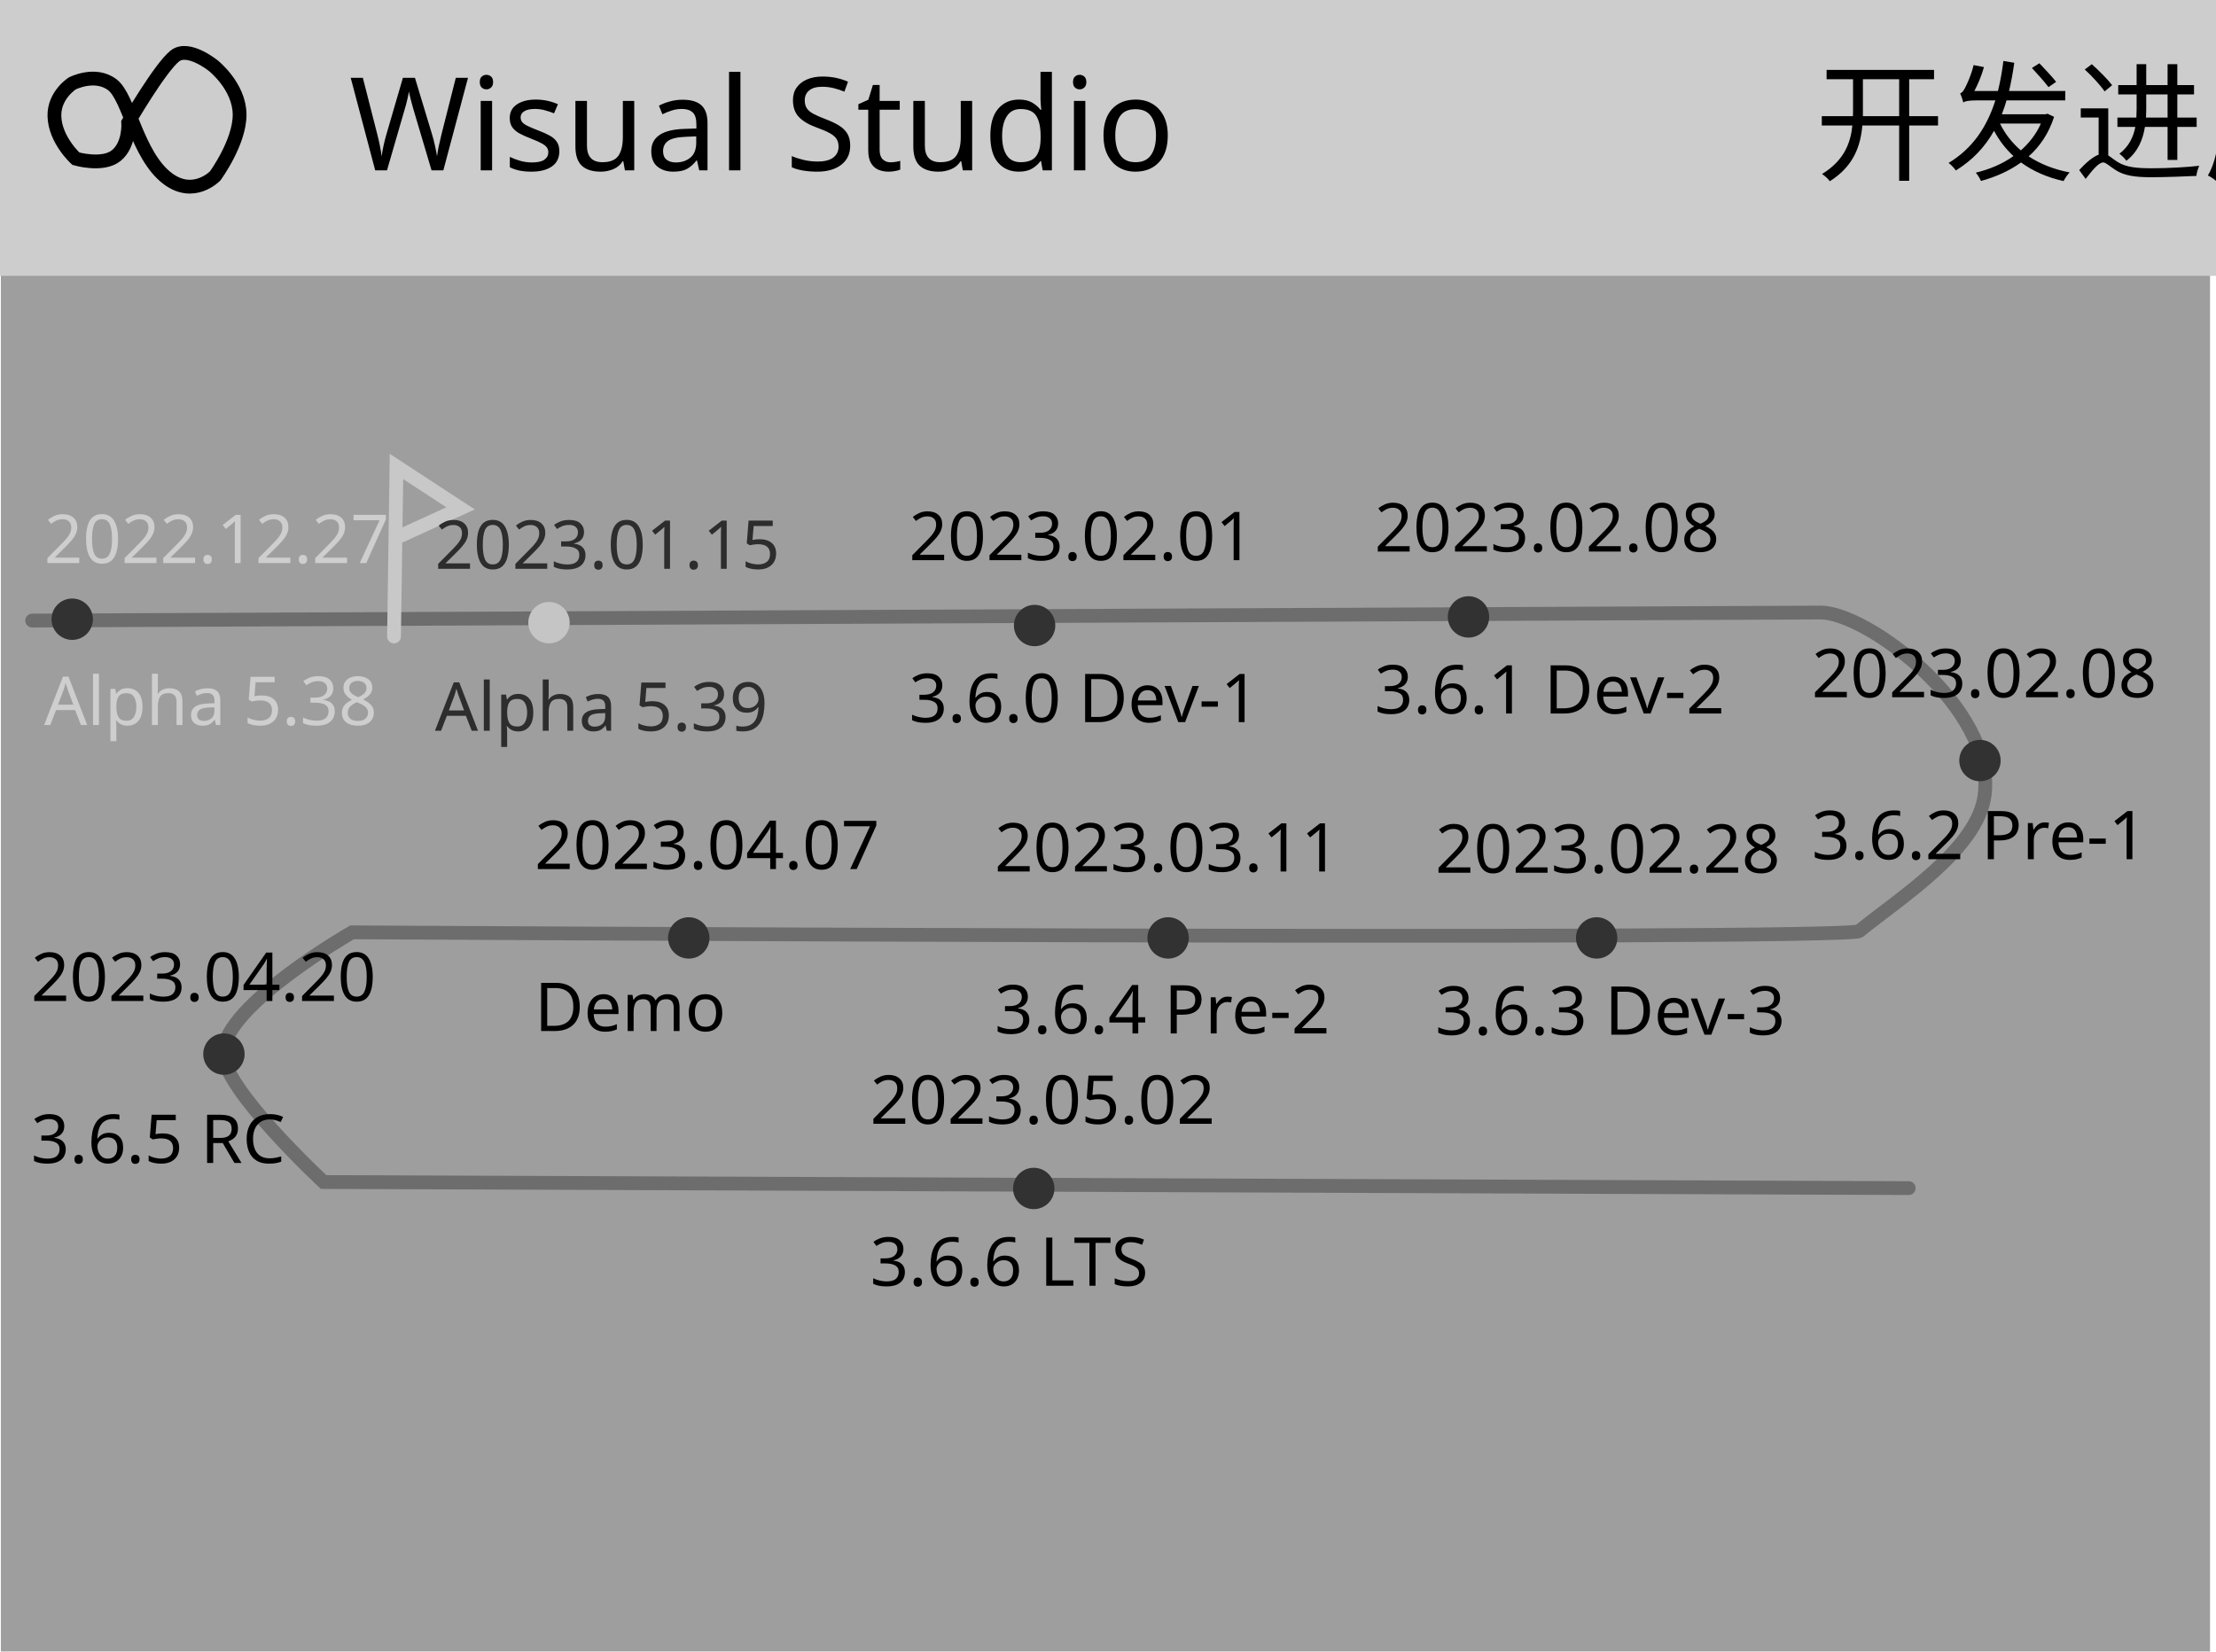
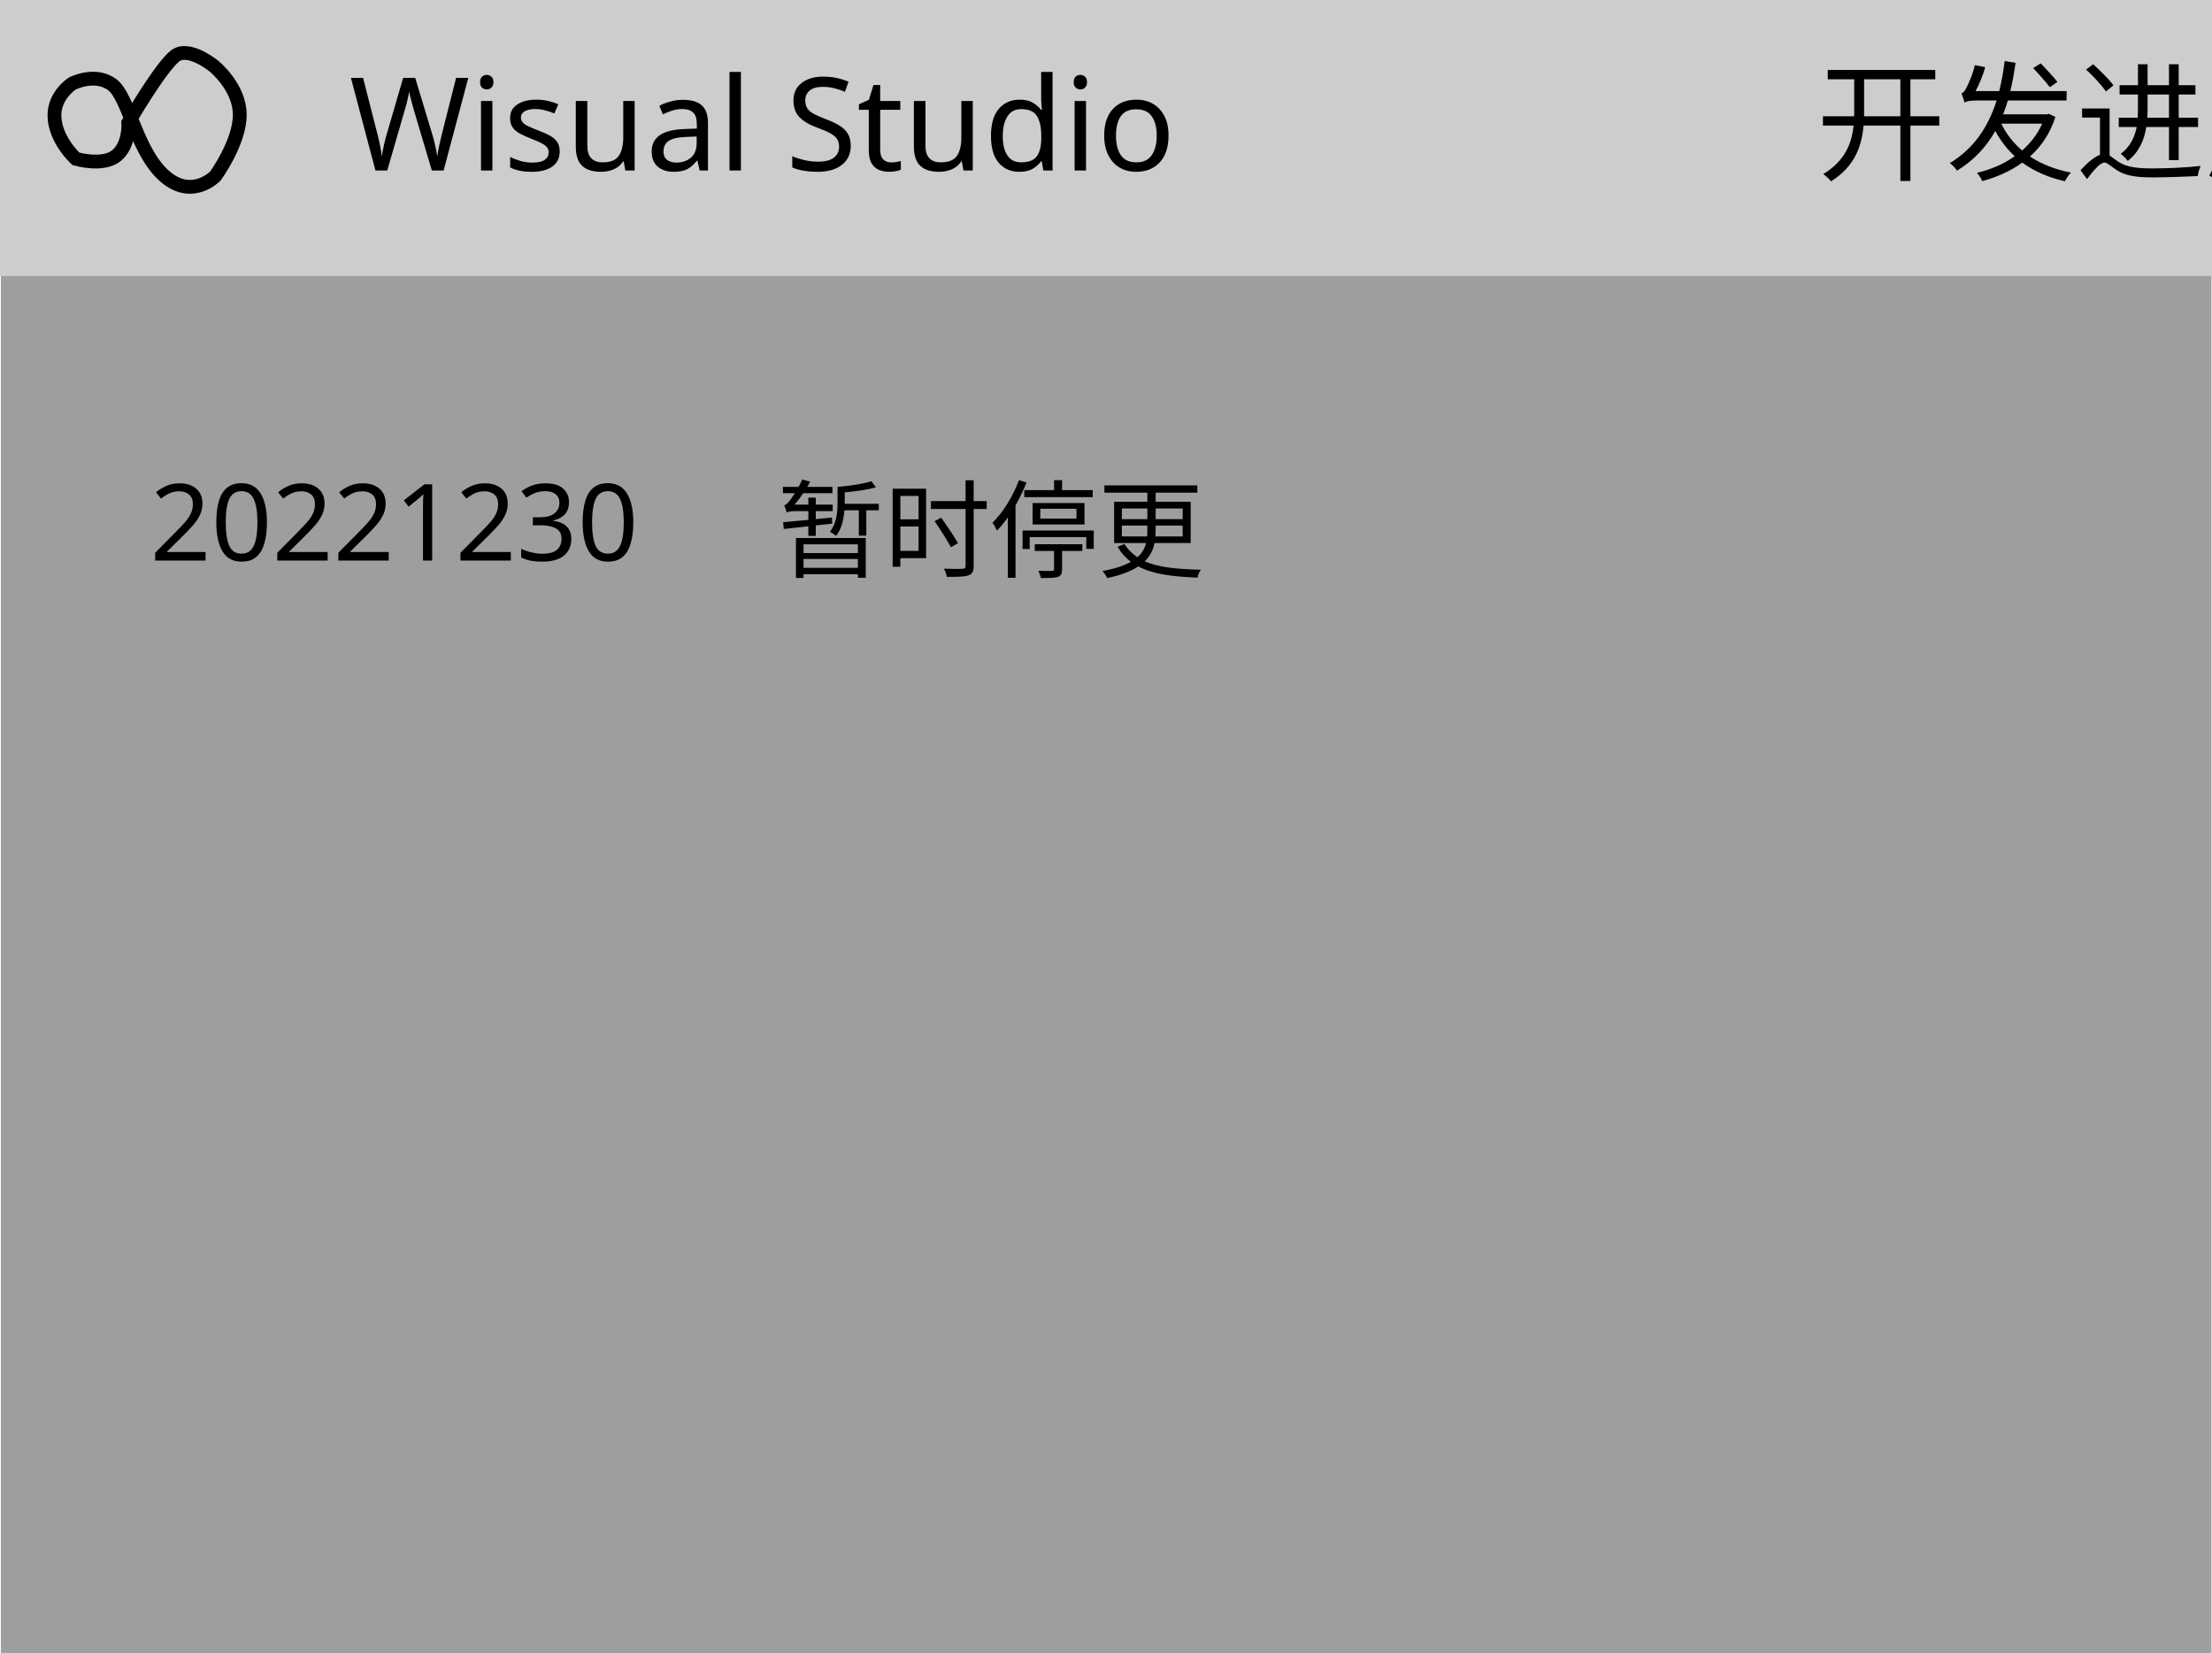
- <svg xmlns="http://www.w3.org/2000/svg" version="1.1" width="482" height="359.264" viewBox="0,0,482,359.264">
+ <svg xmlns="http://www.w3.org/2000/svg" version="1.1" width="480.824" height="359.264" viewBox="0,0,480.824,359.264">
  <g transform="translate(0.44531,0.05989)">
    <g data-paper-data="{&quot;isPaintingLayer&quot;:true}" fill-rule="nonzero" stroke-linejoin="miter" stroke-miterlimit="10" stroke-dasharray="" stroke-dashoffset="0" style="mix-blend-mode: normal">
      <path d="M-0.258,359.204v-358.408h480.517v358.408z" fill="#9e9e9e" stroke="none" stroke-width="0" stroke-linecap="butt" />
-       <path d="M-0.445,59.94v-60h482v60z" fill="#cdcdcd" stroke="none" stroke-width="0" stroke-linecap="butt" />
+       <path d="M-0.445,59.94v-60h480.824v60z" fill="#cdcdcd" stroke="none" stroke-width="0" stroke-linecap="butt" />
      <text transform="translate(2.19235,36.99673) scale(0.70479,0.70479)" font-size="40" xml:space="preserve" fill="#000000" fill-rule="nonzero" stroke="none" stroke-width="1" stroke-linecap="butt" stroke-linejoin="miter" stroke-miterlimit="10" stroke-dasharray="" stroke-dashoffset="0" font-family="Source Han Sans" font-weight="normal" text-anchor="start" style="mix-blend-mode: normal">
        <tspan x="0" dy="0">          Wisual Studio                   开发进度</tspan>
      </text>
      <path d="M15.284,18.084c0,0 -4.014,2.524 -3.893,7.129c0.136,5.169 4.67,9.254 4.67,9.254c0,0 5.822,1.689 8.761,-0.667c2.976,-2.385 2.628,-7.201 2.628,-7.201c0,0 6.9,-11.886 10.12,-14.467c2.939,-2.356 8.433,2.138 8.433,2.138c0,0 5.594,4.449 5.669,10.515c0.075,6.066 -5.316,13.424 -5.316,13.424c0,0 -4.686,4.893 -10.395,0.53c-6.636,-5.071 -8.3,-17.555 -11.955,-20.348c-3.748,-2.864 -8.72,-0.308 -8.72,-0.308z" fill="none" stroke="#000000" stroke-width="3" stroke-linecap="round" />
-       <path d="M6.555,134.94c0,0 317.664,-1.428 388.997,-1.748c10.029,-0.045 38.031,20.773 35.686,39.668c-1.459,11.758 -18.467,22.441 -27.293,29.634c-2.627,2.141 -327.801,0.267 -327.801,0.267c0,0 -27.644,15.767 -28.051,26.08c-0.304,7.711 21.851,28.24 21.851,28.24l344.773,1.325" fill="none" stroke="#6d6d6d" stroke-width="3" stroke-linecap="round" />
-       <path d="M10.761,134.644c0,-2.485 2.015,-4.5 4.5,-4.5c2.485,0 4.5,2.015 4.5,4.5c0,2.485 -2.015,4.5 -4.5,4.5c-2.485,0 -4.5,-2.015 -4.5,-4.5z" fill="#323232" stroke="none" stroke-width="0.5" stroke-linecap="butt" />
-       <text transform="translate(9.15664,122.4263) scale(0.36702,0.36702)" font-size="40" xml:space="preserve" fill="#cecece" fill-rule="nonzero" stroke="none" stroke-width="1" stroke-linecap="butt" stroke-linejoin="miter" stroke-miterlimit="10" stroke-dasharray="" stroke-dashoffset="0" font-family="Source Han Sans" font-weight="normal" text-anchor="start" style="mix-blend-mode: normal">
-         <tspan x="0" dy="0">2022.12.27</tspan>
-         <tspan x="0" dy="48px"> </tspan>
-         <tspan x="0" dy="48px">Alpha 5.38</tspan>
-       </text>
-       <path d="M114.464,135.394c0,-2.485 2.015,-4.5 4.5,-4.5c2.485,0 4.5,2.015 4.5,4.5c0,2.485 -2.015,4.5 -4.5,4.5c-2.485,0 -4.5,-2.015 -4.5,-4.5z" fill="#c5c5c5" stroke="none" stroke-width="0.5" stroke-linecap="butt" />
-       <text transform="translate(197.2816,121.8013) scale(0.36702,0.36702)" font-size="40" xml:space="preserve" fill="#000000" fill-rule="nonzero" stroke="none" stroke-width="1" stroke-linecap="butt" stroke-linejoin="miter" stroke-miterlimit="10" stroke-dasharray="" stroke-dashoffset="0" font-family="Source Han Sans" font-weight="normal" text-anchor="start" style="mix-blend-mode: normal">
-         <tspan x="0" dy="0">2023.02.01</tspan>
-         <tspan x="0" dy="48px"> </tspan>
-         <tspan x="0" dy="48px">3.6.0 Dev-1</tspan>
-       </text>
-       <path d="M220.089,136.019c0,-2.485 2.015,-4.5 4.5,-4.5c2.485,0 4.5,2.015 4.5,4.5c0,2.485 -2.015,4.5 -4.5,4.5c-2.485,0 -4.5,-2.015 -4.5,-4.5z" fill="#323232" stroke="none" stroke-width="0.5" stroke-linecap="butt" />
-       <text transform="translate(298.5316,119.9263) scale(0.36702,0.36702)" font-size="40" xml:space="preserve" fill="#000000" fill-rule="nonzero" stroke="none" stroke-width="1" stroke-linecap="butt" stroke-linejoin="miter" stroke-miterlimit="10" stroke-dasharray="" stroke-dashoffset="0" font-family="Source Han Sans" font-weight="normal" text-anchor="start" style="mix-blend-mode: normal">
-         <tspan x="0" dy="0">2023.02.08</tspan>
-         <tspan x="0" dy="48px"> </tspan>
-         <tspan x="0" dy="48px">3.6.1 Dev-2</tspan>
-       </text>
-       <path d="M314.464,134.144c0,-2.485 2.015,-4.5 4.5,-4.5c2.485,0 4.5,2.015 4.5,4.5c0,2.485 -2.015,4.5 -4.5,4.5c-2.485,0 -4.5,-2.015 -4.5,-4.5z" fill="#323232" stroke="none" stroke-width="0.5" stroke-linecap="butt" />
-       <text transform="translate(393.6221,151.6231) scale(0.36702,0.36702)" font-size="40" xml:space="preserve" fill="#000000" fill-rule="nonzero" stroke="none" stroke-width="1" stroke-linecap="butt" stroke-linejoin="miter" stroke-miterlimit="10" stroke-dasharray="" stroke-dashoffset="0" font-family="Source Han Sans" font-weight="normal" text-anchor="start" style="mix-blend-mode: normal">
-         <tspan x="0" dy="0">2023.02.08</tspan>
-         <tspan x="0" dy="48px"> </tspan>
-         <tspan x="0" dy="48px">3.6.2 Pre-1</tspan>
-       </text>
-       <path d="M425.714,165.394c0,-2.485 2.015,-4.5 4.5,-4.5c2.485,0 4.5,2.015 4.5,4.5c0,2.485 -2.015,4.5 -4.5,4.5c-2.485,0 -4.5,-2.015 -4.5,-4.5z" fill="#323232" stroke="none" stroke-width="0.5" stroke-linecap="butt" />
-       <text transform="translate(311.7342,189.7985) scale(0.36702,0.36702)" font-size="40" xml:space="preserve" fill="#000000" fill-rule="nonzero" stroke="none" stroke-width="1" stroke-linecap="butt" stroke-linejoin="miter" stroke-miterlimit="10" stroke-dasharray="" stroke-dashoffset="0" font-family="Source Han Sans" font-weight="normal" text-anchor="start" style="mix-blend-mode: normal">
-         <tspan x="0" dy="0">2023.02.28</tspan>
-         <tspan x="0" dy="48px"> </tspan>
-         <tspan x="0" dy="48px">3.6.3 Dev-3</tspan>
-       </text>
-       <text transform="translate(215.889,189.5299) scale(0.36702,0.36702)" font-size="40" xml:space="preserve" fill="#000000" fill-rule="nonzero" stroke="none" stroke-width="1" stroke-linecap="butt" stroke-linejoin="miter" stroke-miterlimit="10" stroke-dasharray="" stroke-dashoffset="0" font-family="Source Han Sans" font-weight="normal" text-anchor="start" style="mix-blend-mode: normal">
-         <tspan x="0" dy="0">2023.03.11</tspan>
-         <tspan x="0" dy="48px"> </tspan>
-         <tspan x="0" dy="48px">3.6.4 Pre-2</tspan>
-       </text>
-       <text transform="translate(115.8338,189.0007) scale(0.36702,0.36702)" font-size="40" xml:space="preserve" fill="#000000" fill-rule="nonzero" stroke="none" stroke-width="1" stroke-linecap="butt" stroke-linejoin="miter" stroke-miterlimit="10" stroke-dasharray="" stroke-dashoffset="0" font-family="Source Han Sans" font-weight="normal" text-anchor="start" style="mix-blend-mode: normal">
-         <tspan x="0" dy="0">2023.04.07</tspan>
-         <tspan x="0" dy="48px"> </tspan>
-         <tspan x="0" dy="48px">Demo</tspan>
-       </text>
-       <text transform="translate(6.2998,217.6974) scale(0.36702,0.36702)" font-size="40" xml:space="preserve" fill="#000000" fill-rule="nonzero" stroke="none" stroke-width="1" stroke-linecap="butt" stroke-linejoin="miter" stroke-miterlimit="10" stroke-dasharray="" stroke-dashoffset="0" font-family="Source Han Sans" font-weight="normal" text-anchor="start" style="mix-blend-mode: normal">
-         <tspan x="0" dy="0">2023.04.20</tspan>
-         <tspan x="0" dy="48px"> </tspan>
-         <tspan x="0" dy="48px">3.6.5 RC</tspan>
-       </text>
-       <text transform="translate(188.8221,244.4087) scale(0.36702,0.36702)" font-size="40" xml:space="preserve" fill="#000000" fill-rule="nonzero" stroke="none" stroke-width="1" stroke-linecap="butt" stroke-linejoin="miter" stroke-miterlimit="10" stroke-dasharray="" stroke-dashoffset="0" font-family="Source Han Sans" font-weight="normal" text-anchor="start" style="mix-blend-mode: normal">
-         <tspan x="0" dy="0">2023.05.02</tspan>
-         <tspan x="0" dy="48px"> </tspan>
-         <tspan x="0" dy="48px">3.6.6 LTS</tspan>
-       </text>
-       <path d="M342.338,203.977c0,-2.485 2.015,-4.5 4.5,-4.5c2.485,0 4.5,2.015 4.5,4.5c0,2.485 -2.015,4.5 -4.5,4.5c-2.485,0 -4.5,-2.015 -4.5,-4.5z" fill="#323232" stroke="none" stroke-width="0.5" stroke-linecap="butt" />
-       <path d="M249.131,203.977c0,-2.485 2.015,-4.5 4.5,-4.5c2.485,0 4.5,2.015 4.5,4.5c0,2.485 -2.015,4.5 -4.5,4.5c-2.485,0 -4.5,-2.015 -4.5,-4.5z" fill="#323232" stroke="none" stroke-width="0.5" stroke-linecap="butt" />
-       <path d="M144.866,203.977c0,-2.485 2.015,-4.5 4.5,-4.5c2.485,0 4.5,2.015 4.5,4.5c0,2.485 -2.015,4.5 -4.5,4.5c-2.485,0 -4.5,-2.015 -4.5,-4.5z" fill="#323232" stroke="none" stroke-width="0.5" stroke-linecap="butt" />
-       <path d="M43.76,229.254c0,-2.485 2.015,-4.5 4.5,-4.5c2.485,0 4.5,2.015 4.5,4.5c0,2.485 -2.015,4.5 -4.5,4.5c-2.485,0 -4.5,-2.015 -4.5,-4.5z" fill="#323232" stroke="none" stroke-width="0.5" stroke-linecap="butt" />
-       <path d="M219.905,258.479c0,-2.485 2.015,-4.5 4.5,-4.5c2.485,0 4.5,2.015 4.5,4.5c0,2.485 -2.015,4.5 -4.5,4.5c-2.485,0 -4.5,-2.015 -4.5,-4.5z" fill="#323232" stroke="none" stroke-width="0.5" stroke-linecap="butt" />
-       <path d="M85.257,138.395l0.536,-36.977l13.934,9.11l-12.862,5.895" fill="none" stroke="#c8c8c8" stroke-width="3" stroke-linecap="round" />
-       <text transform="translate(94.15664,123.6763) scale(0.36702,0.36702)" font-size="40" xml:space="preserve" fill="#2d2d2d" fill-rule="nonzero" stroke="none" stroke-width="1" stroke-linecap="butt" stroke-linejoin="miter" stroke-miterlimit="10" stroke-dasharray="" stroke-dashoffset="0" font-family="Source Han Sans" font-weight="normal" text-anchor="start" style="mix-blend-mode: normal">
-         <tspan x="0" dy="0">2023.01.15</tspan>
-         <tspan x="0" dy="48px"> </tspan>
-         <tspan x="0" dy="48px">Alpha 5.39</tspan>
+       <text transform="translate(32.1704,121.779) scale(0.58007,0.58007)" font-size="40" xml:space="preserve" fill="#000000" fill-rule="nonzero" stroke="none" stroke-width="1" stroke-linecap="butt" stroke-linejoin="miter" stroke-miterlimit="10" stroke-dasharray="" stroke-dashoffset="0" font-family="Source Han Sans" font-weight="normal" text-anchor="start" style="mix-blend-mode: normal">
+         <tspan x="0" dy="0">20221230     暂时停更</tspan>
      </text>
    </g>
  </g>
</svg>
